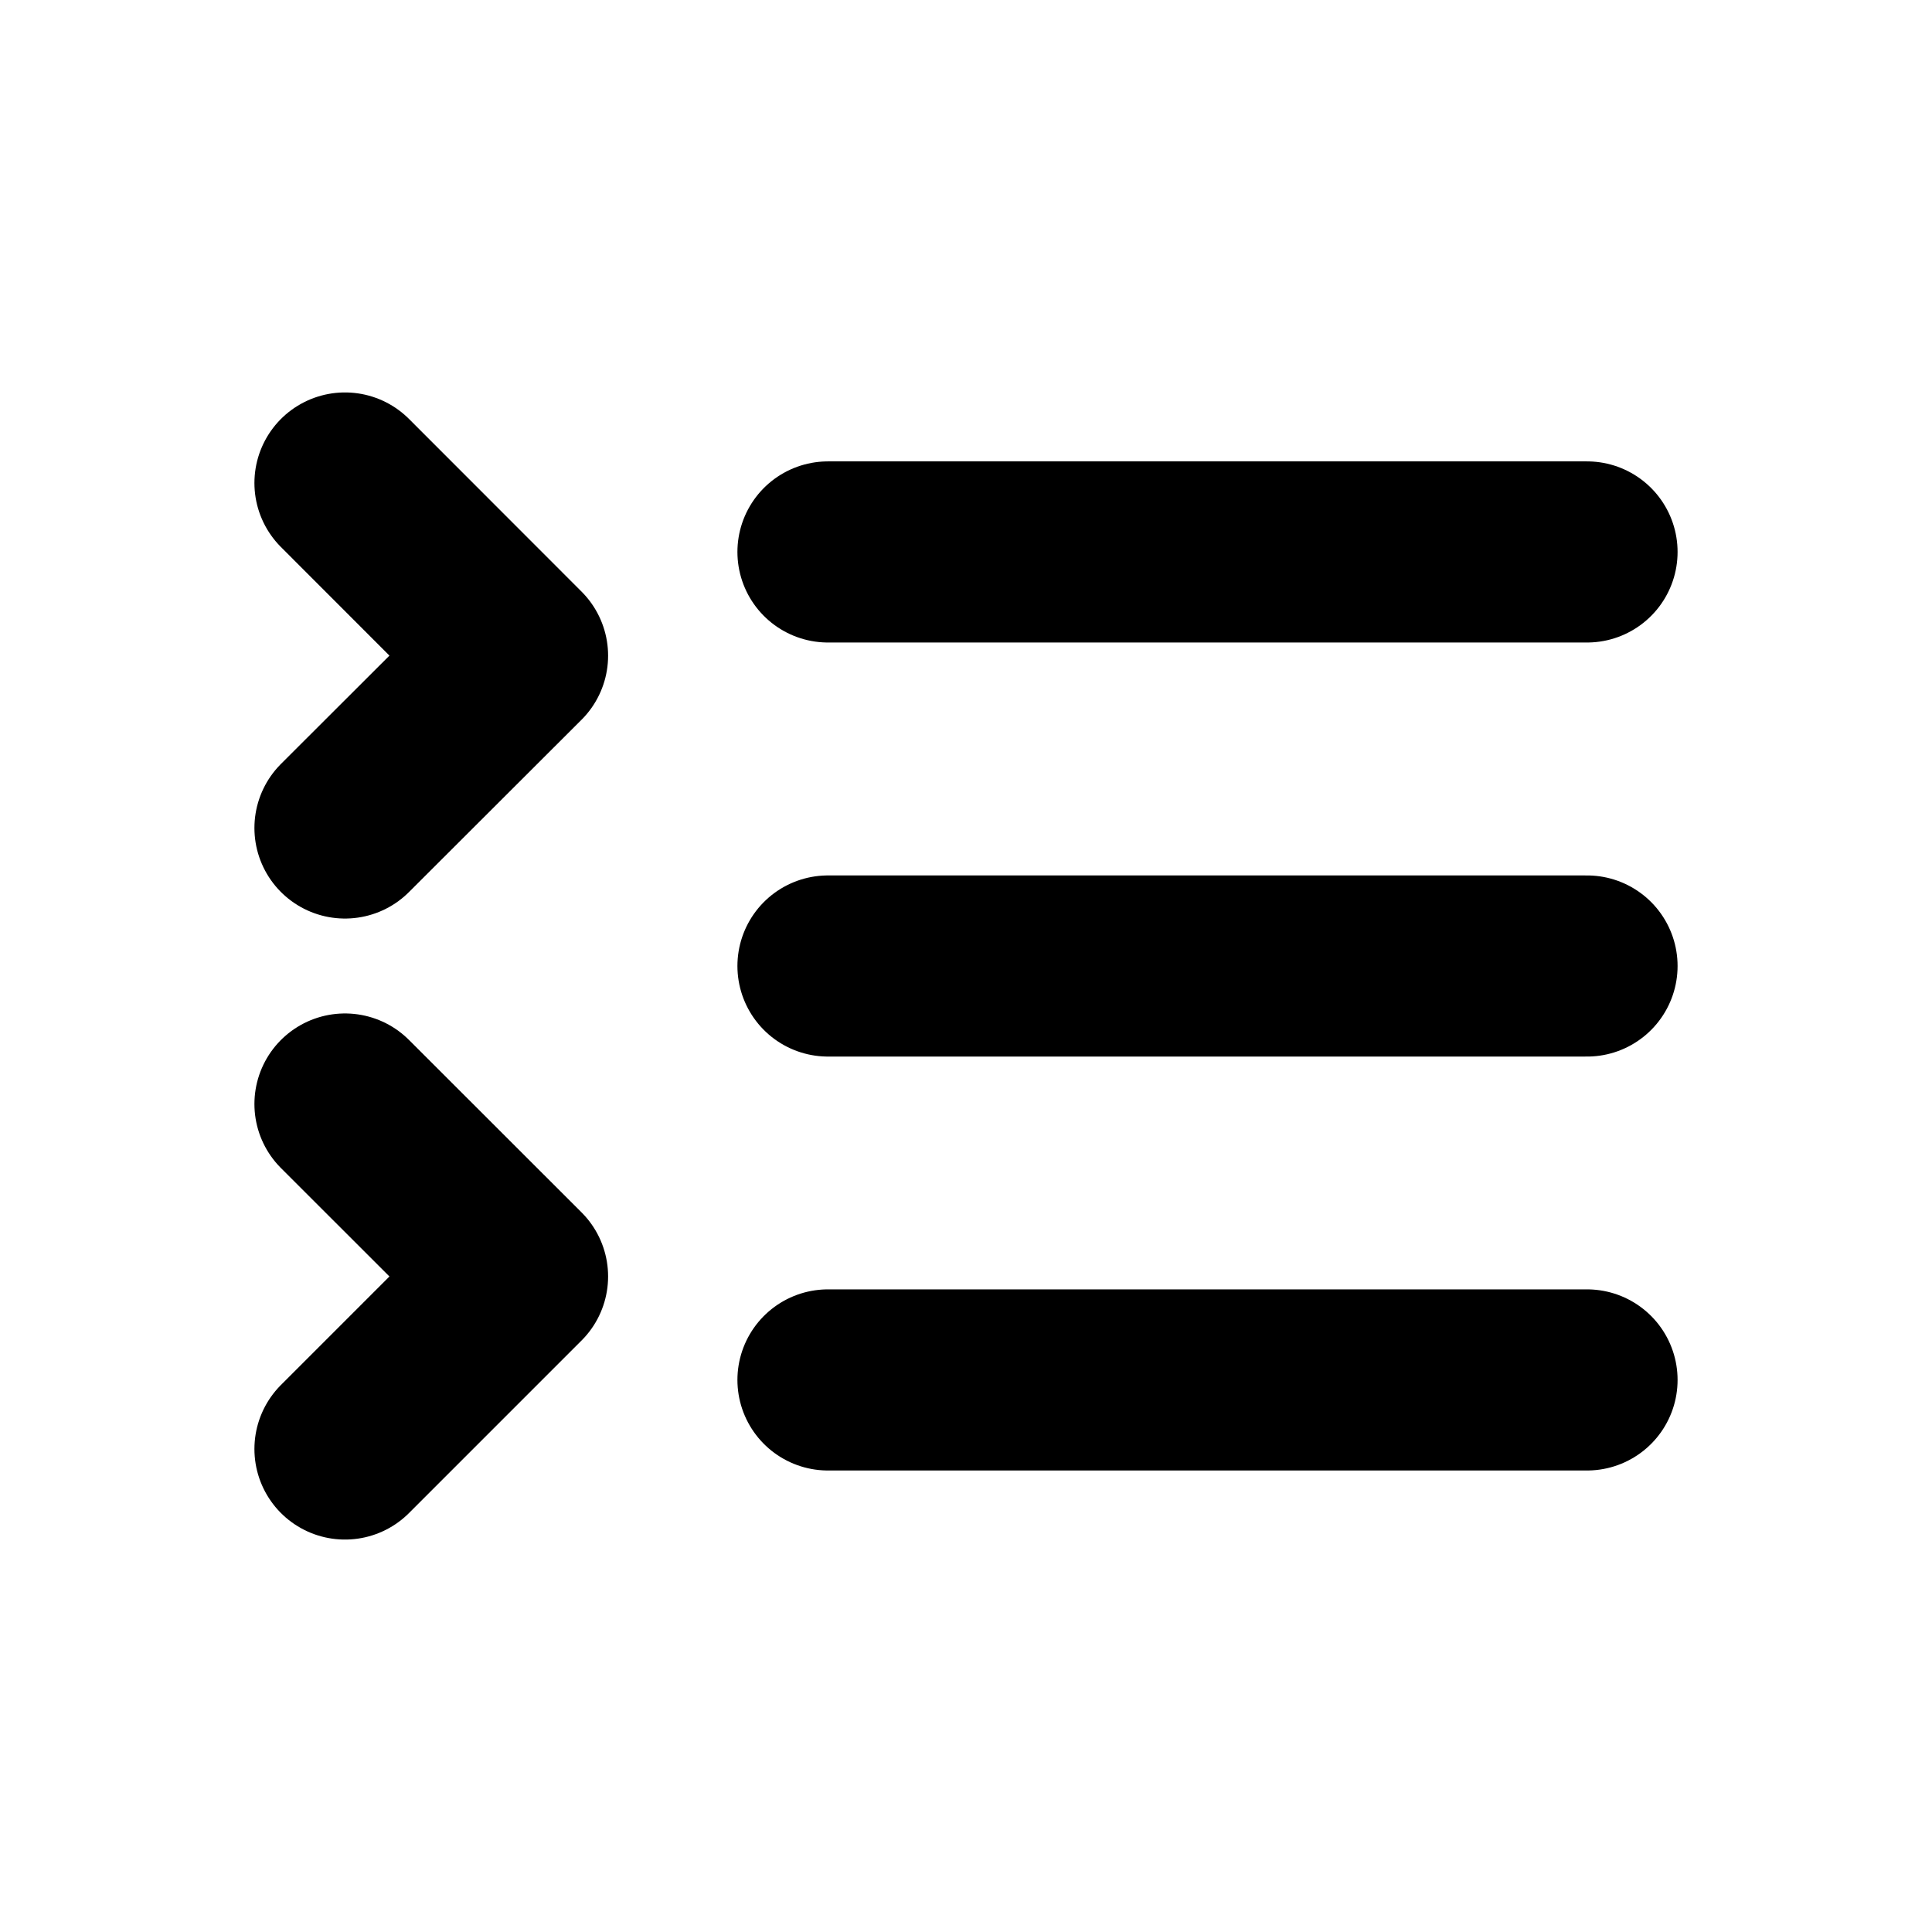
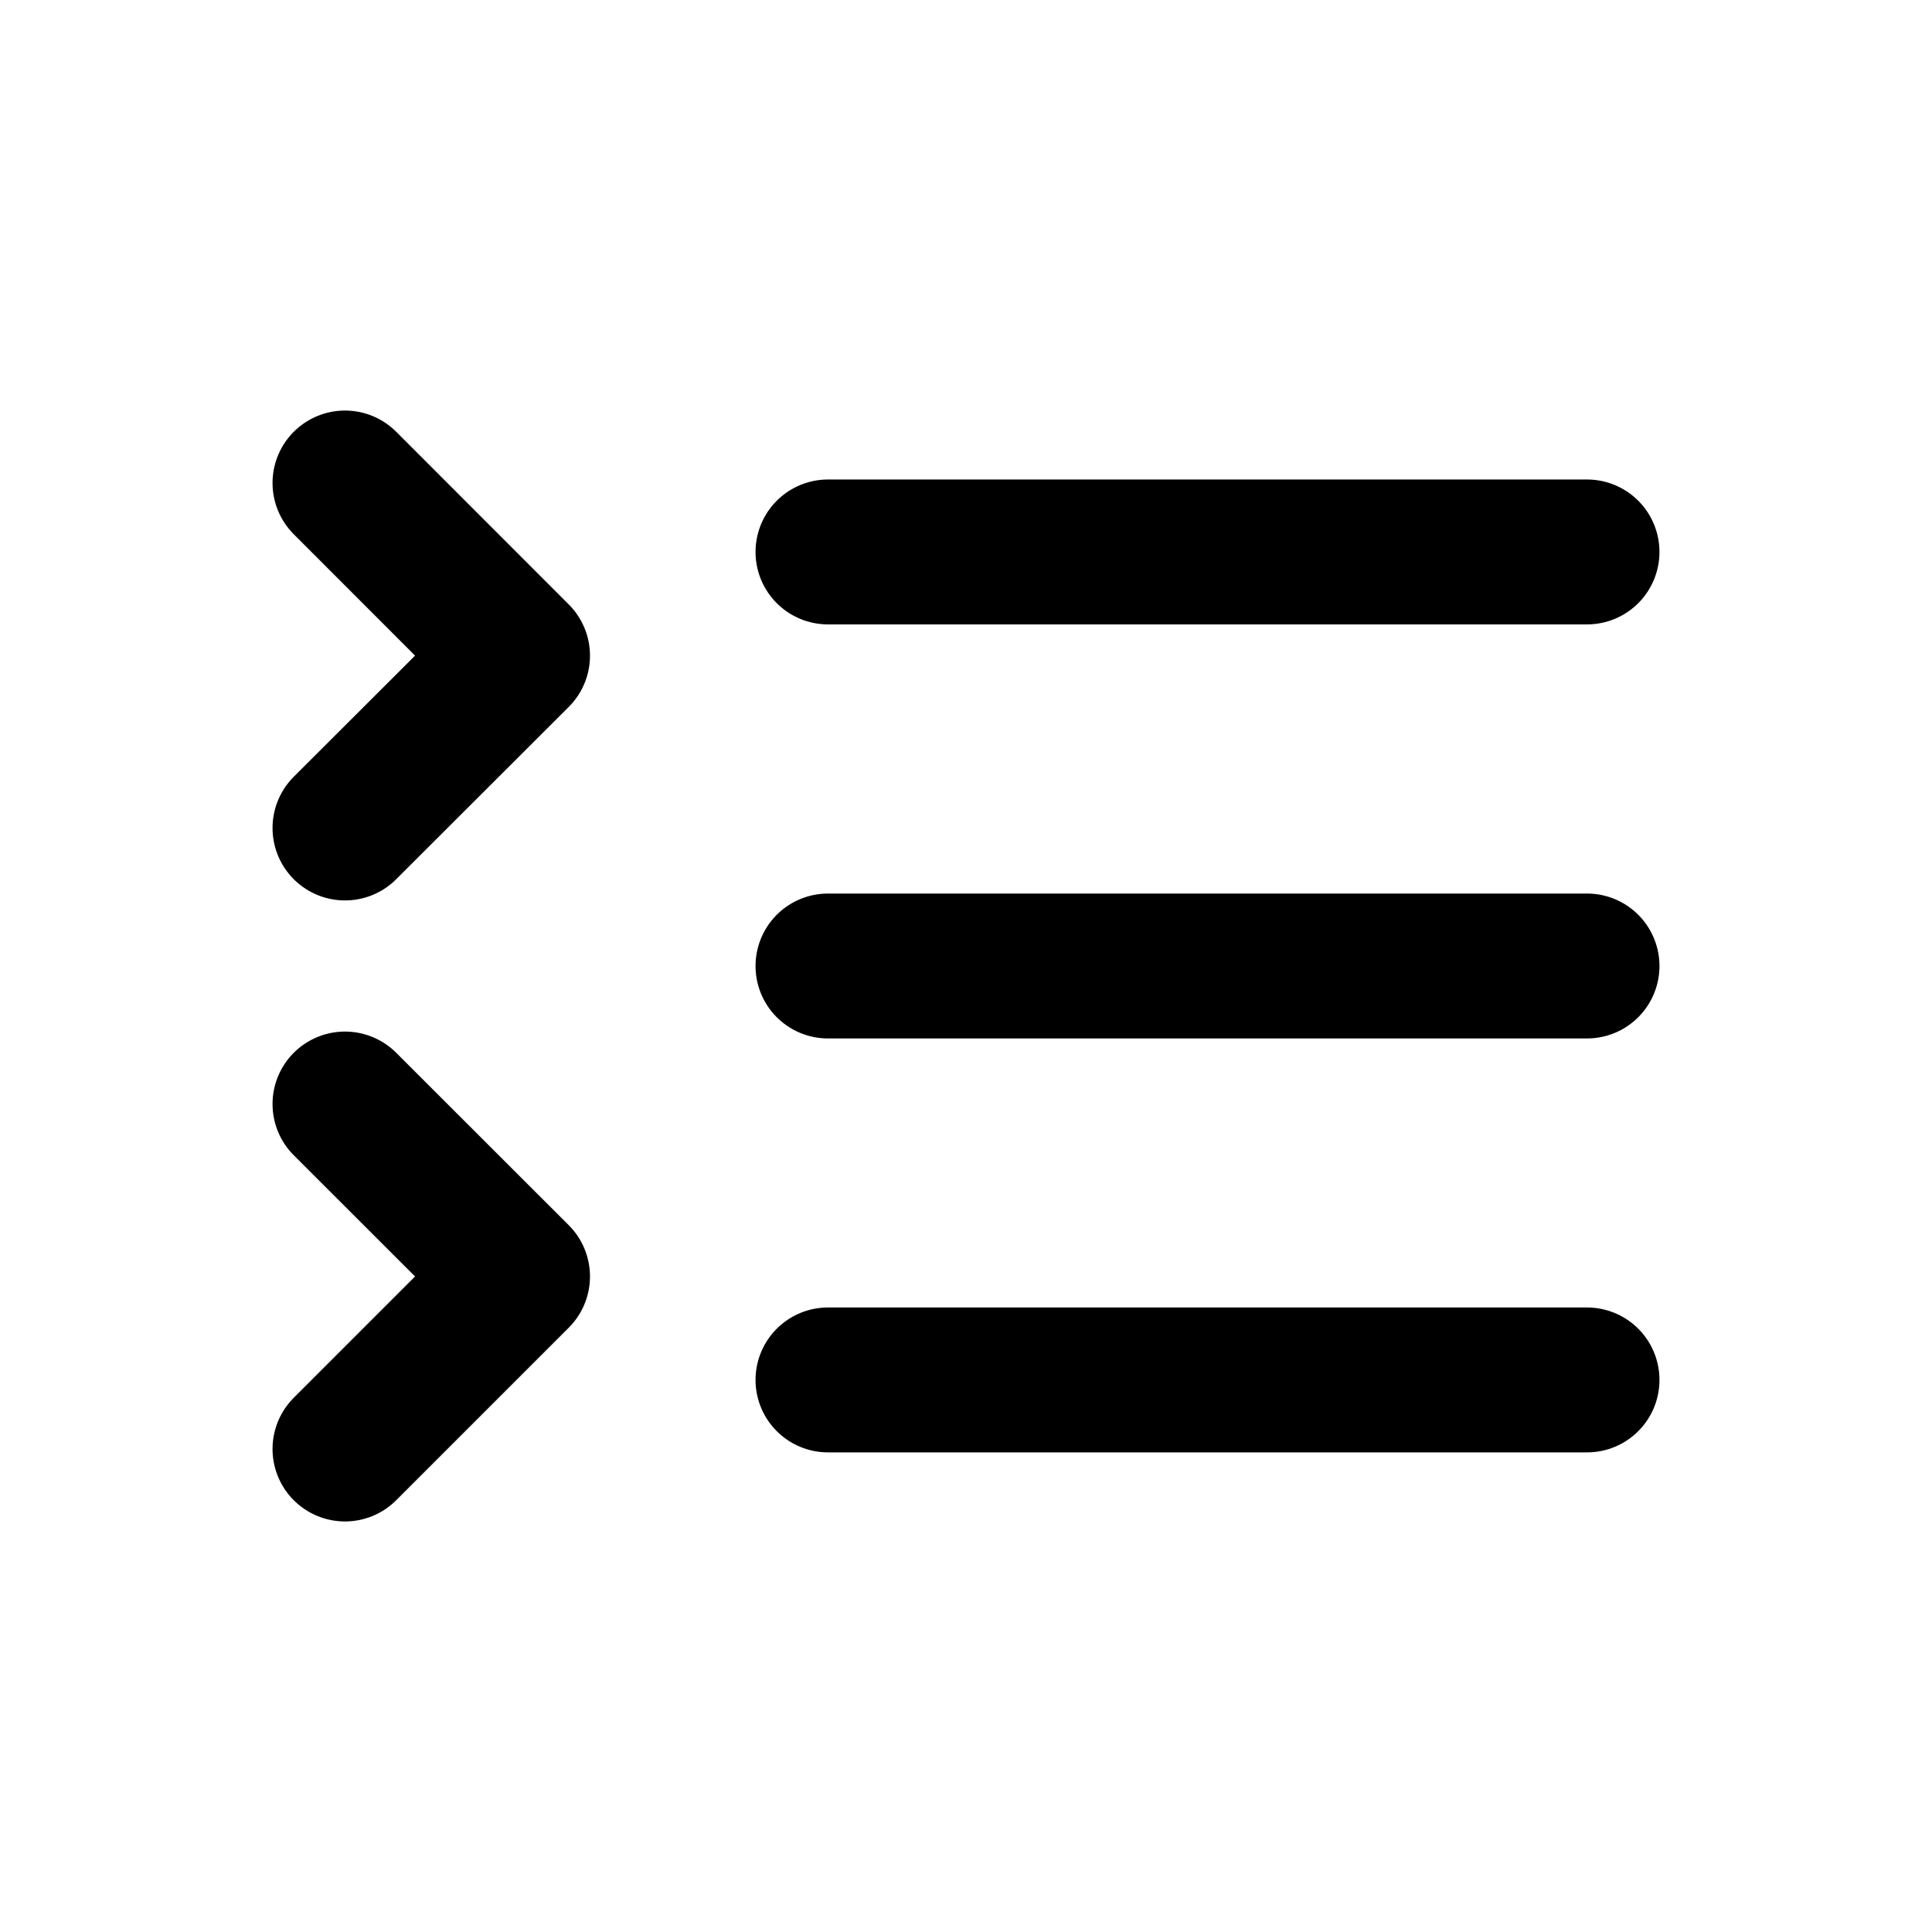
<svg xmlns="http://www.w3.org/2000/svg" width="16" height="16" fill="none">
-   <path stroke="#000" stroke-linecap="round" stroke-linejoin="round" stroke-width="1.5" d="M2.857 6.857 4.286 5.43 2.857 4M2.857 12l1.429-1.429-1.429-1.428M6.857 4.571h6.286M6.857 8h6.286M6.857 11.428h6.286" />
+   <path stroke="#000" stroke-linecap="round" stroke-linejoin="round" stroke-width="1.2" d="M2.857 6.857 4.286 5.43 2.857 4M2.857 12l1.429-1.429-1.429-1.428M6.857 4.571h6.286M6.857 8h6.286M6.857 11.428h6.286" />
</svg>
